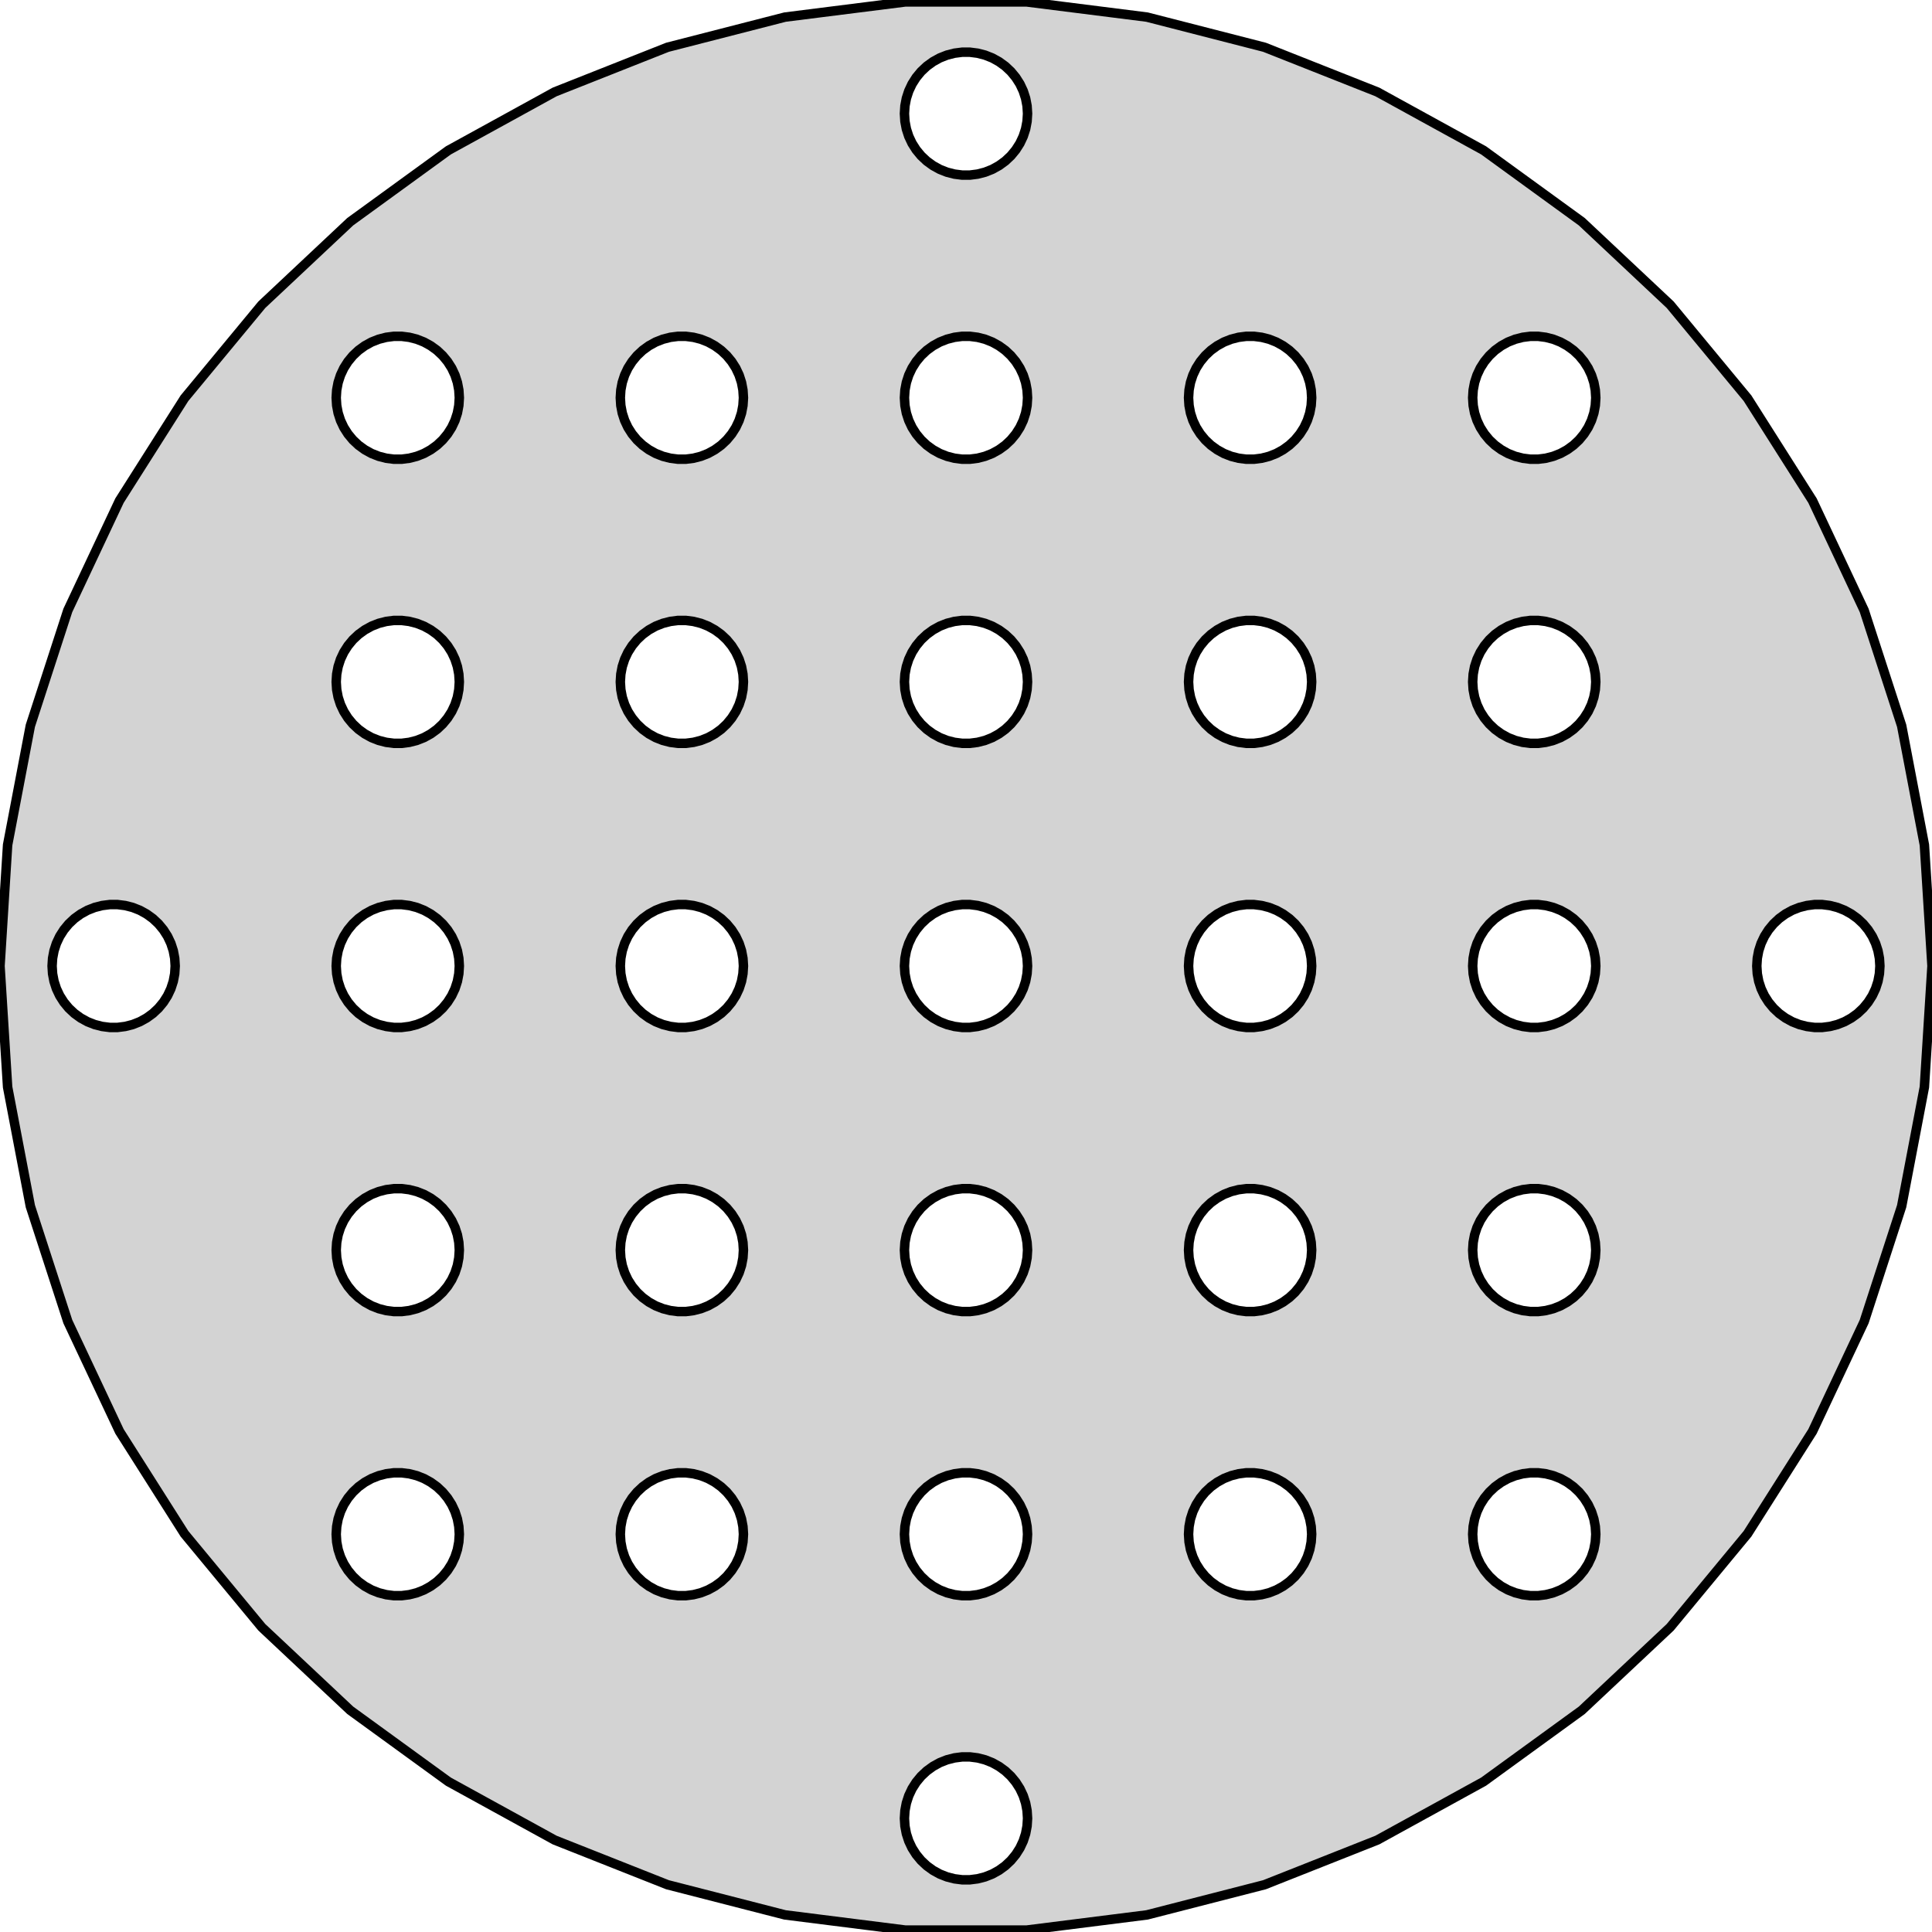
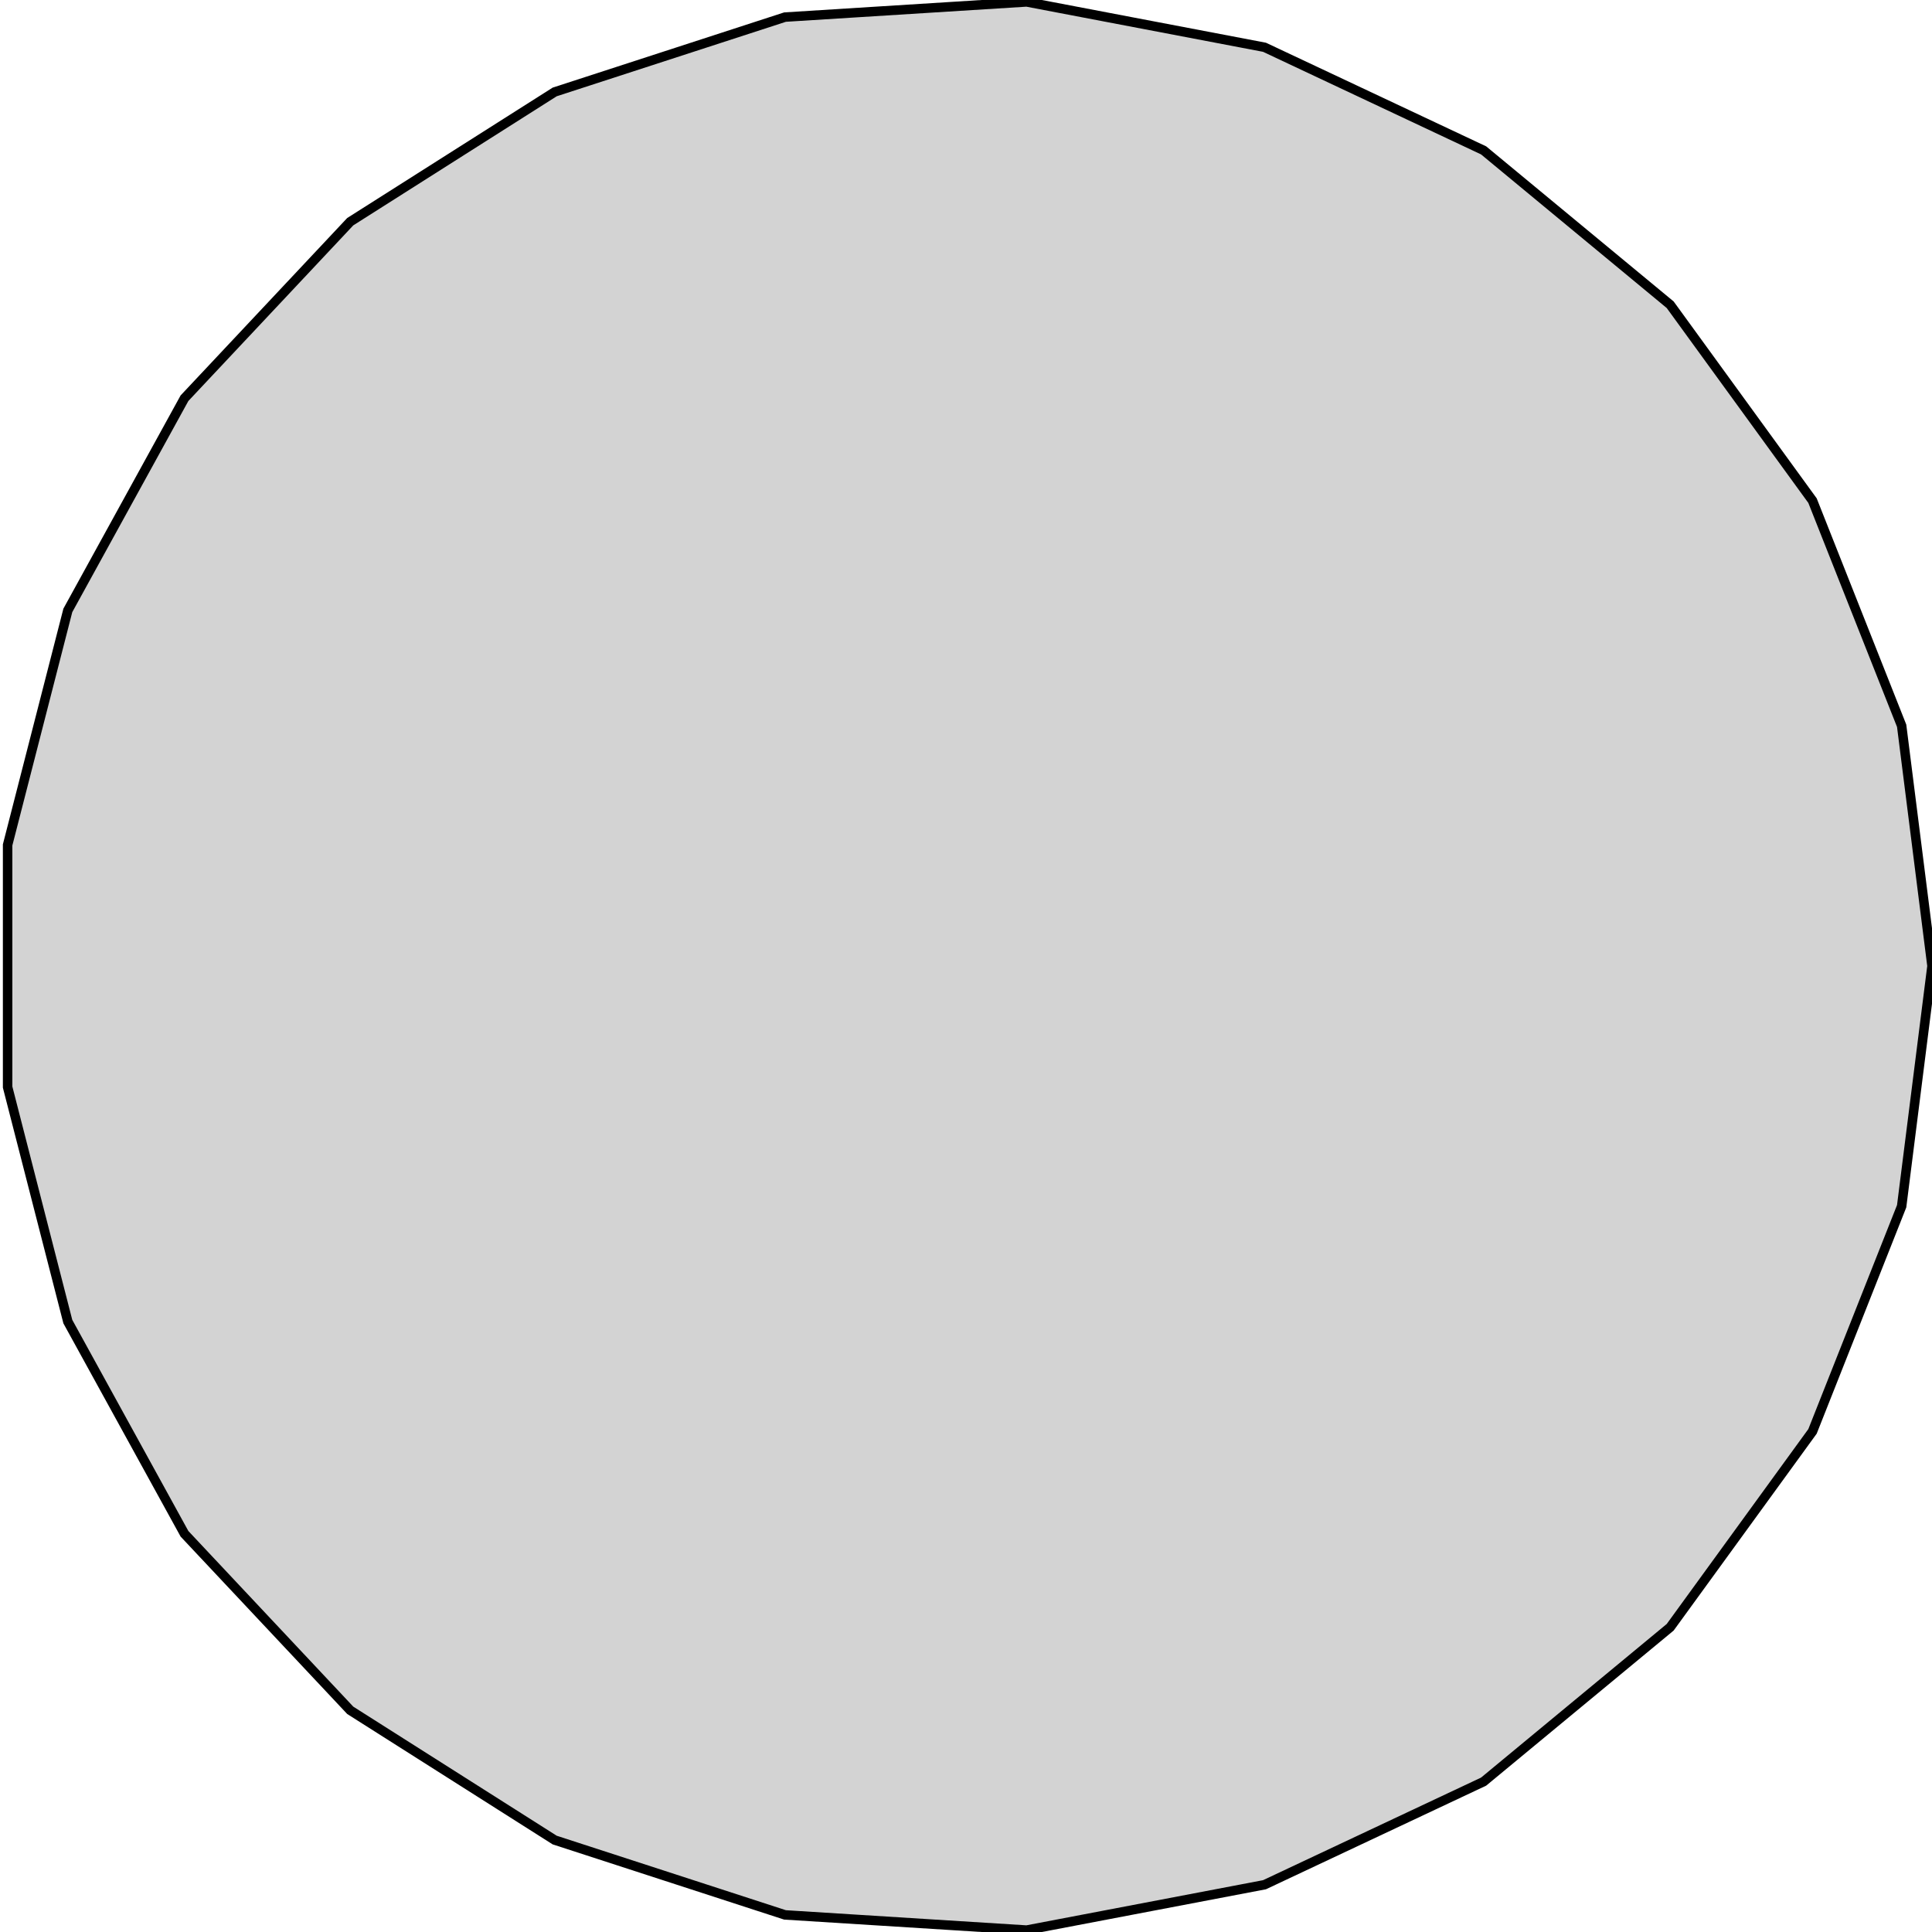
<svg xmlns="http://www.w3.org/2000/svg" width="102mm" height="102mm" viewBox="-51 -51 102 102" version="1.1">
-   <path d=" M 9.556,50.097 L 15.76,48.504 L 21.715,46.146 L 27.327,43.061 L 32.509,39.296 L 37.177,34.912  L 41.26,29.977 L 44.692,24.569 L 47.419,18.774 L 49.398,12.683 L 50.598,6.392 L 51,-0  L 50.598,-6.392 L 49.398,-12.683 L 47.419,-18.774 L 44.692,-24.569 L 41.26,-29.977 L 37.177,-34.912  L 32.509,-39.296 L 27.327,-43.061 L 21.715,-46.146 L 15.76,-48.504 L 9.556,-50.097 L 3.202,-50.899  L -3.202,-50.899 L -9.556,-50.097 L -15.76,-48.504 L -21.715,-46.146 L -27.327,-43.061 L -32.509,-39.296  L -37.177,-34.912 L -41.26,-29.977 L -44.692,-24.569 L -47.419,-18.774 L -49.398,-12.683 L -50.598,-6.392  L -51,-0 L -50.598,6.392 L -49.398,12.683 L -47.419,18.774 L -44.692,24.569 L -41.26,29.977  L -37.177,34.912 L -32.509,39.296 L -27.327,43.061 L -21.715,46.146 L -15.76,48.504 L -9.556,50.097  L -3.202,50.899 L 3.202,50.899 z M -0.204,-41.756 L -0.609,-41.808 L -1.004,-41.909 L -1.384,-42.059 L -1.741,-42.256 L -2.072,-42.496  L -2.369,-42.775 L -2.629,-43.09 L -2.848,-43.434 L -3.022,-43.804 L -3.148,-44.192 L -3.224,-44.593  L -3.25,-45 L -3.224,-45.407 L -3.148,-45.808 L -3.022,-46.196 L -2.848,-46.566 L -2.629,-46.91  L -2.369,-47.225 L -2.072,-47.504 L -1.741,-47.744 L -1.384,-47.941 L -1.004,-48.091 L -0.609,-48.192  L -0.204,-48.244 L 0.204,-48.244 L 0.609,-48.192 L 1.004,-48.091 L 1.384,-47.941 L 1.741,-47.744  L 2.072,-47.504 L 2.369,-47.225 L 2.629,-46.91 L 2.848,-46.566 L 3.022,-46.196 L 3.148,-45.808  L 3.224,-45.407 L 3.25,-45 L 3.224,-44.593 L 3.148,-44.192 L 3.022,-43.804 L 2.848,-43.434  L 2.629,-43.09 L 2.369,-42.775 L 2.072,-42.496 L 1.741,-42.256 L 1.384,-42.059 L 1.004,-41.909  L 0.609,-41.808 L 0.204,-41.756 z M -15.204,-26.756 L -15.609,-26.808 L -16.004,-26.909 L -16.384,-27.059 L -16.741,-27.256 L -17.072,-27.496  L -17.369,-27.775 L -17.629,-28.09 L -17.848,-28.434 L -18.022,-28.804 L -18.148,-29.192 L -18.224,-29.593  L -18.25,-30 L -18.224,-30.407 L -18.148,-30.808 L -18.022,-31.196 L -17.848,-31.566 L -17.629,-31.91  L -17.369,-32.225 L -17.072,-32.504 L -16.741,-32.744 L -16.384,-32.941 L -16.004,-33.091 L -15.609,-33.192  L -15.204,-33.244 L -14.796,-33.244 L -14.391,-33.192 L -13.996,-33.091 L -13.616,-32.941 L -13.259,-32.744  L -12.928,-32.504 L -12.631,-32.225 L -12.371,-31.91 L -12.152,-31.566 L -11.978,-31.196 L -11.852,-30.808  L -11.776,-30.407 L -11.75,-30 L -11.776,-29.593 L -11.852,-29.192 L -11.978,-28.804 L -12.152,-28.434  L -12.371,-28.09 L -12.631,-27.775 L -12.928,-27.496 L -13.259,-27.256 L -13.616,-27.059 L -13.996,-26.909  L -14.391,-26.808 L -14.796,-26.756 z M 29.796,-26.756 L 29.391,-26.808 L 28.996,-26.909 L 28.616,-27.059 L 28.259,-27.256 L 27.928,-27.496  L 27.631,-27.775 L 27.371,-28.09 L 27.152,-28.434 L 26.978,-28.804 L 26.852,-29.192 L 26.776,-29.593  L 26.75,-30 L 26.776,-30.407 L 26.852,-30.808 L 26.978,-31.196 L 27.152,-31.566 L 27.371,-31.91  L 27.631,-32.225 L 27.928,-32.504 L 28.259,-32.744 L 28.616,-32.941 L 28.996,-33.091 L 29.391,-33.192  L 29.796,-33.244 L 30.204,-33.244 L 30.609,-33.192 L 31.004,-33.091 L 31.384,-32.941 L 31.741,-32.744  L 32.072,-32.504 L 32.369,-32.225 L 32.629,-31.91 L 32.848,-31.566 L 33.022,-31.196 L 33.148,-30.808  L 33.224,-30.407 L 33.25,-30 L 33.224,-29.593 L 33.148,-29.192 L 33.022,-28.804 L 32.848,-28.434  L 32.629,-28.09 L 32.369,-27.775 L 32.072,-27.496 L 31.741,-27.256 L 31.384,-27.059 L 31.004,-26.909  L 30.609,-26.808 L 30.204,-26.756 z M 14.796,-26.756 L 14.391,-26.808 L 13.996,-26.909 L 13.616,-27.059 L 13.259,-27.256 L 12.928,-27.496  L 12.631,-27.775 L 12.371,-28.09 L 12.152,-28.434 L 11.978,-28.804 L 11.852,-29.192 L 11.776,-29.593  L 11.75,-30 L 11.776,-30.407 L 11.852,-30.808 L 11.978,-31.196 L 12.152,-31.566 L 12.371,-31.91  L 12.631,-32.225 L 12.928,-32.504 L 13.259,-32.744 L 13.616,-32.941 L 13.996,-33.091 L 14.391,-33.192  L 14.796,-33.244 L 15.204,-33.244 L 15.609,-33.192 L 16.004,-33.091 L 16.384,-32.941 L 16.741,-32.744  L 17.072,-32.504 L 17.369,-32.225 L 17.629,-31.91 L 17.848,-31.566 L 18.022,-31.196 L 18.148,-30.808  L 18.224,-30.407 L 18.25,-30 L 18.224,-29.593 L 18.148,-29.192 L 18.022,-28.804 L 17.848,-28.434  L 17.629,-28.09 L 17.369,-27.775 L 17.072,-27.496 L 16.741,-27.256 L 16.384,-27.059 L 16.004,-26.909  L 15.609,-26.808 L 15.204,-26.756 z M -30.204,-26.756 L -30.609,-26.808 L -31.004,-26.909 L -31.384,-27.059 L -31.741,-27.256 L -32.072,-27.496  L -32.369,-27.775 L -32.629,-28.09 L -32.848,-28.434 L -33.022,-28.804 L -33.148,-29.192 L -33.224,-29.593  L -33.25,-30 L -33.224,-30.407 L -33.148,-30.808 L -33.022,-31.196 L -32.848,-31.566 L -32.629,-31.91  L -32.369,-32.225 L -32.072,-32.504 L -31.741,-32.744 L -31.384,-32.941 L -31.004,-33.091 L -30.609,-33.192  L -30.204,-33.244 L -29.796,-33.244 L -29.391,-33.192 L -28.996,-33.091 L -28.616,-32.941 L -28.259,-32.744  L -27.928,-32.504 L -27.631,-32.225 L -27.371,-31.91 L -27.152,-31.566 L -26.978,-31.196 L -26.852,-30.808  L -26.776,-30.407 L -26.75,-30 L -26.776,-29.593 L -26.852,-29.192 L -26.978,-28.804 L -27.152,-28.434  L -27.371,-28.09 L -27.631,-27.775 L -27.928,-27.496 L -28.259,-27.256 L -28.616,-27.059 L -28.996,-26.909  L -29.391,-26.808 L -29.796,-26.756 z M -0.204,-26.756 L -0.609,-26.808 L -1.004,-26.909 L -1.384,-27.059 L -1.741,-27.256 L -2.072,-27.496  L -2.369,-27.775 L -2.629,-28.09 L -2.848,-28.434 L -3.022,-28.804 L -3.148,-29.192 L -3.224,-29.593  L -3.25,-30 L -3.224,-30.407 L -3.148,-30.808 L -3.022,-31.196 L -2.848,-31.566 L -2.629,-31.91  L -2.369,-32.225 L -2.072,-32.504 L -1.741,-32.744 L -1.384,-32.941 L -1.004,-33.091 L -0.609,-33.192  L -0.204,-33.244 L 0.204,-33.244 L 0.609,-33.192 L 1.004,-33.091 L 1.384,-32.941 L 1.741,-32.744  L 2.072,-32.504 L 2.369,-32.225 L 2.629,-31.91 L 2.848,-31.566 L 3.022,-31.196 L 3.148,-30.808  L 3.224,-30.407 L 3.25,-30 L 3.224,-29.593 L 3.148,-29.192 L 3.022,-28.804 L 2.848,-28.434  L 2.629,-28.09 L 2.369,-27.775 L 2.072,-27.496 L 1.741,-27.256 L 1.384,-27.059 L 1.004,-26.909  L 0.609,-26.808 L 0.204,-26.756 z M -0.204,-11.756 L -0.609,-11.808 L -1.004,-11.909 L -1.384,-12.059 L -1.741,-12.256 L -2.072,-12.496  L -2.369,-12.775 L -2.629,-13.09 L -2.848,-13.434 L -3.022,-13.804 L -3.148,-14.192 L -3.224,-14.593  L -3.25,-15 L -3.224,-15.407 L -3.148,-15.808 L -3.022,-16.196 L -2.848,-16.566 L -2.629,-16.91  L -2.369,-17.225 L -2.072,-17.504 L -1.741,-17.744 L -1.384,-17.941 L -1.004,-18.091 L -0.609,-18.192  L -0.204,-18.244 L 0.204,-18.244 L 0.609,-18.192 L 1.004,-18.091 L 1.384,-17.941 L 1.741,-17.744  L 2.072,-17.504 L 2.369,-17.225 L 2.629,-16.91 L 2.848,-16.566 L 3.022,-16.196 L 3.148,-15.808  L 3.224,-15.407 L 3.25,-15 L 3.224,-14.593 L 3.148,-14.192 L 3.022,-13.804 L 2.848,-13.434  L 2.629,-13.09 L 2.369,-12.775 L 2.072,-12.496 L 1.741,-12.256 L 1.384,-12.059 L 1.004,-11.909  L 0.609,-11.808 L 0.204,-11.756 z M 29.796,-11.756 L 29.391,-11.808 L 28.996,-11.909 L 28.616,-12.059 L 28.259,-12.256 L 27.928,-12.496  L 27.631,-12.775 L 27.371,-13.09 L 27.152,-13.434 L 26.978,-13.804 L 26.852,-14.192 L 26.776,-14.593  L 26.75,-15 L 26.776,-15.407 L 26.852,-15.808 L 26.978,-16.196 L 27.152,-16.566 L 27.371,-16.91  L 27.631,-17.225 L 27.928,-17.504 L 28.259,-17.744 L 28.616,-17.941 L 28.996,-18.091 L 29.391,-18.192  L 29.796,-18.244 L 30.204,-18.244 L 30.609,-18.192 L 31.004,-18.091 L 31.384,-17.941 L 31.741,-17.744  L 32.072,-17.504 L 32.369,-17.225 L 32.629,-16.91 L 32.848,-16.566 L 33.022,-16.196 L 33.148,-15.808  L 33.224,-15.407 L 33.25,-15 L 33.224,-14.593 L 33.148,-14.192 L 33.022,-13.804 L 32.848,-13.434  L 32.629,-13.09 L 32.369,-12.775 L 32.072,-12.496 L 31.741,-12.256 L 31.384,-12.059 L 31.004,-11.909  L 30.609,-11.808 L 30.204,-11.756 z M 14.796,-11.756 L 14.391,-11.808 L 13.996,-11.909 L 13.616,-12.059 L 13.259,-12.256 L 12.928,-12.496  L 12.631,-12.775 L 12.371,-13.09 L 12.152,-13.434 L 11.978,-13.804 L 11.852,-14.192 L 11.776,-14.593  L 11.75,-15 L 11.776,-15.407 L 11.852,-15.808 L 11.978,-16.196 L 12.152,-16.566 L 12.371,-16.91  L 12.631,-17.225 L 12.928,-17.504 L 13.259,-17.744 L 13.616,-17.941 L 13.996,-18.091 L 14.391,-18.192  L 14.796,-18.244 L 15.204,-18.244 L 15.609,-18.192 L 16.004,-18.091 L 16.384,-17.941 L 16.741,-17.744  L 17.072,-17.504 L 17.369,-17.225 L 17.629,-16.91 L 17.848,-16.566 L 18.022,-16.196 L 18.148,-15.808  L 18.224,-15.407 L 18.25,-15 L 18.224,-14.593 L 18.148,-14.192 L 18.022,-13.804 L 17.848,-13.434  L 17.629,-13.09 L 17.369,-12.775 L 17.072,-12.496 L 16.741,-12.256 L 16.384,-12.059 L 16.004,-11.909  L 15.609,-11.808 L 15.204,-11.756 z M -15.204,-11.756 L -15.609,-11.808 L -16.004,-11.909 L -16.384,-12.059 L -16.741,-12.256 L -17.072,-12.496  L -17.369,-12.775 L -17.629,-13.09 L -17.848,-13.434 L -18.022,-13.804 L -18.148,-14.192 L -18.224,-14.593  L -18.25,-15 L -18.224,-15.407 L -18.148,-15.808 L -18.022,-16.196 L -17.848,-16.566 L -17.629,-16.91  L -17.369,-17.225 L -17.072,-17.504 L -16.741,-17.744 L -16.384,-17.941 L -16.004,-18.091 L -15.609,-18.192  L -15.204,-18.244 L -14.796,-18.244 L -14.391,-18.192 L -13.996,-18.091 L -13.616,-17.941 L -13.259,-17.744  L -12.928,-17.504 L -12.631,-17.225 L -12.371,-16.91 L -12.152,-16.566 L -11.978,-16.196 L -11.852,-15.808  L -11.776,-15.407 L -11.75,-15 L -11.776,-14.593 L -11.852,-14.192 L -11.978,-13.804 L -12.152,-13.434  L -12.371,-13.09 L -12.631,-12.775 L -12.928,-12.496 L -13.259,-12.256 L -13.616,-12.059 L -13.996,-11.909  L -14.391,-11.808 L -14.796,-11.756 z M -30.204,-11.756 L -30.609,-11.808 L -31.004,-11.909 L -31.384,-12.059 L -31.741,-12.256 L -32.072,-12.496  L -32.369,-12.775 L -32.629,-13.09 L -32.848,-13.434 L -33.022,-13.804 L -33.148,-14.192 L -33.224,-14.593  L -33.25,-15 L -33.224,-15.407 L -33.148,-15.808 L -33.022,-16.196 L -32.848,-16.566 L -32.629,-16.91  L -32.369,-17.225 L -32.072,-17.504 L -31.741,-17.744 L -31.384,-17.941 L -31.004,-18.091 L -30.609,-18.192  L -30.204,-18.244 L -29.796,-18.244 L -29.391,-18.192 L -28.996,-18.091 L -28.616,-17.941 L -28.259,-17.744  L -27.928,-17.504 L -27.631,-17.225 L -27.371,-16.91 L -27.152,-16.566 L -26.978,-16.196 L -26.852,-15.808  L -26.776,-15.407 L -26.75,-15 L -26.776,-14.593 L -26.852,-14.192 L -26.978,-13.804 L -27.152,-13.434  L -27.371,-13.09 L -27.631,-12.775 L -27.928,-12.496 L -28.259,-12.256 L -28.616,-12.059 L -28.996,-11.909  L -29.391,-11.808 L -29.796,-11.756 z M -45.204,3.244 L -45.609,3.192 L -46.004,3.091 L -46.384,2.941 L -46.741,2.744 L -47.072,2.504  L -47.369,2.225 L -47.629,1.91 L -47.848,1.566 L -48.022,1.196 L -48.148,0.808 L -48.224,0.407  L -48.25,-0 L -48.224,-0.407 L -48.148,-0.808 L -48.022,-1.196 L -47.848,-1.566 L -47.629,-1.91  L -47.369,-2.225 L -47.072,-2.504 L -46.741,-2.744 L -46.384,-2.941 L -46.004,-3.091 L -45.609,-3.192  L -45.204,-3.244 L -44.796,-3.244 L -44.391,-3.192 L -43.996,-3.091 L -43.616,-2.941 L -43.259,-2.744  L -42.928,-2.504 L -42.631,-2.225 L -42.371,-1.91 L -42.152,-1.566 L -41.978,-1.196 L -41.852,-0.808  L -41.776,-0.407 L -41.75,-0 L -41.776,0.407 L -41.852,0.808 L -41.978,1.196 L -42.152,1.566  L -42.371,1.91 L -42.631,2.225 L -42.928,2.504 L -43.259,2.744 L -43.616,2.941 L -43.996,3.091  L -44.391,3.192 L -44.796,3.244 z M 14.796,3.244 L 14.391,3.192 L 13.996,3.091 L 13.616,2.941 L 13.259,2.744 L 12.928,2.504  L 12.631,2.225 L 12.371,1.91 L 12.152,1.566 L 11.978,1.196 L 11.852,0.808 L 11.776,0.407  L 11.75,-0 L 11.776,-0.407 L 11.852,-0.808 L 11.978,-1.196 L 12.152,-1.566 L 12.371,-1.91  L 12.631,-2.225 L 12.928,-2.504 L 13.259,-2.744 L 13.616,-2.941 L 13.996,-3.091 L 14.391,-3.192  L 14.796,-3.244 L 15.204,-3.244 L 15.609,-3.192 L 16.004,-3.091 L 16.384,-2.941 L 16.741,-2.744  L 17.072,-2.504 L 17.369,-2.225 L 17.629,-1.91 L 17.848,-1.566 L 18.022,-1.196 L 18.148,-0.808  L 18.224,-0.407 L 18.25,-0 L 18.224,0.407 L 18.148,0.808 L 18.022,1.196 L 17.848,1.566  L 17.629,1.91 L 17.369,2.225 L 17.072,2.504 L 16.741,2.744 L 16.384,2.941 L 16.004,3.091  L 15.609,3.192 L 15.204,3.244 z M -30.204,3.244 L -30.609,3.192 L -31.004,3.091 L -31.384,2.941 L -31.741,2.744 L -32.072,2.504  L -32.369,2.225 L -32.629,1.91 L -32.848,1.566 L -33.022,1.196 L -33.148,0.808 L -33.224,0.407  L -33.25,-0 L -33.224,-0.407 L -33.148,-0.808 L -33.022,-1.196 L -32.848,-1.566 L -32.629,-1.91  L -32.369,-2.225 L -32.072,-2.504 L -31.741,-2.744 L -31.384,-2.941 L -31.004,-3.091 L -30.609,-3.192  L -30.204,-3.244 L -29.796,-3.244 L -29.391,-3.192 L -28.996,-3.091 L -28.616,-2.941 L -28.259,-2.744  L -27.928,-2.504 L -27.631,-2.225 L -27.371,-1.91 L -27.152,-1.566 L -26.978,-1.196 L -26.852,-0.808  L -26.776,-0.407 L -26.75,-0 L -26.776,0.407 L -26.852,0.808 L -26.978,1.196 L -27.152,1.566  L -27.371,1.91 L -27.631,2.225 L -27.928,2.504 L -28.259,2.744 L -28.616,2.941 L -28.996,3.091  L -29.391,3.192 L -29.796,3.244 z M -15.204,3.244 L -15.609,3.192 L -16.004,3.091 L -16.384,2.941 L -16.741,2.744 L -17.072,2.504  L -17.369,2.225 L -17.629,1.91 L -17.848,1.566 L -18.022,1.196 L -18.148,0.808 L -18.224,0.407  L -18.25,-0 L -18.224,-0.407 L -18.148,-0.808 L -18.022,-1.196 L -17.848,-1.566 L -17.629,-1.91  L -17.369,-2.225 L -17.072,-2.504 L -16.741,-2.744 L -16.384,-2.941 L -16.004,-3.091 L -15.609,-3.192  L -15.204,-3.244 L -14.796,-3.244 L -14.391,-3.192 L -13.996,-3.091 L -13.616,-2.941 L -13.259,-2.744  L -12.928,-2.504 L -12.631,-2.225 L -12.371,-1.91 L -12.152,-1.566 L -11.978,-1.196 L -11.852,-0.808  L -11.776,-0.407 L -11.75,-0 L -11.776,0.407 L -11.852,0.808 L -11.978,1.196 L -12.152,1.566  L -12.371,1.91 L -12.631,2.225 L -12.928,2.504 L -13.259,2.744 L -13.616,2.941 L -13.996,3.091  L -14.391,3.192 L -14.796,3.244 z M 29.796,3.244 L 29.391,3.192 L 28.996,3.091 L 28.616,2.941 L 28.259,2.744 L 27.928,2.504  L 27.631,2.225 L 27.371,1.91 L 27.152,1.566 L 26.978,1.196 L 26.852,0.808 L 26.776,0.407  L 26.75,-0 L 26.776,-0.407 L 26.852,-0.808 L 26.978,-1.196 L 27.152,-1.566 L 27.371,-1.91  L 27.631,-2.225 L 27.928,-2.504 L 28.259,-2.744 L 28.616,-2.941 L 28.996,-3.091 L 29.391,-3.192  L 29.796,-3.244 L 30.204,-3.244 L 30.609,-3.192 L 31.004,-3.091 L 31.384,-2.941 L 31.741,-2.744  L 32.072,-2.504 L 32.369,-2.225 L 32.629,-1.91 L 32.848,-1.566 L 33.022,-1.196 L 33.148,-0.808  L 33.224,-0.407 L 33.25,-0 L 33.224,0.407 L 33.148,0.808 L 33.022,1.196 L 32.848,1.566  L 32.629,1.91 L 32.369,2.225 L 32.072,2.504 L 31.741,2.744 L 31.384,2.941 L 31.004,3.091  L 30.609,3.192 L 30.204,3.244 z M 44.796,3.244 L 44.391,3.192 L 43.996,3.091 L 43.616,2.941 L 43.259,2.744 L 42.928,2.504  L 42.631,2.225 L 42.371,1.91 L 42.152,1.566 L 41.978,1.196 L 41.852,0.808 L 41.776,0.407  L 41.75,-0 L 41.776,-0.407 L 41.852,-0.808 L 41.978,-1.196 L 42.152,-1.566 L 42.371,-1.91  L 42.631,-2.225 L 42.928,-2.504 L 43.259,-2.744 L 43.616,-2.941 L 43.996,-3.091 L 44.391,-3.192  L 44.796,-3.244 L 45.204,-3.244 L 45.609,-3.192 L 46.004,-3.091 L 46.384,-2.941 L 46.741,-2.744  L 47.072,-2.504 L 47.369,-2.225 L 47.629,-1.91 L 47.848,-1.566 L 48.022,-1.196 L 48.148,-0.808  L 48.224,-0.407 L 48.25,-0 L 48.224,0.407 L 48.148,0.808 L 48.022,1.196 L 47.848,1.566  L 47.629,1.91 L 47.369,2.225 L 47.072,2.504 L 46.741,2.744 L 46.384,2.941 L 46.004,3.091  L 45.609,3.192 L 45.204,3.244 z M -0.204,3.244 L -0.609,3.192 L -1.004,3.091 L -1.384,2.941 L -1.741,2.744 L -2.072,2.504  L -2.369,2.225 L -2.629,1.91 L -2.848,1.566 L -3.022,1.196 L -3.148,0.808 L -3.224,0.407  L -3.25,-0 L -3.224,-0.407 L -3.148,-0.808 L -3.022,-1.196 L -2.848,-1.566 L -2.629,-1.91  L -2.369,-2.225 L -2.072,-2.504 L -1.741,-2.744 L -1.384,-2.941 L -1.004,-3.091 L -0.609,-3.192  L -0.204,-3.244 L 0.204,-3.244 L 0.609,-3.192 L 1.004,-3.091 L 1.384,-2.941 L 1.741,-2.744  L 2.072,-2.504 L 2.369,-2.225 L 2.629,-1.91 L 2.848,-1.566 L 3.022,-1.196 L 3.148,-0.808  L 3.224,-0.407 L 3.25,-0 L 3.224,0.407 L 3.148,0.808 L 3.022,1.196 L 2.848,1.566  L 2.629,1.91 L 2.369,2.225 L 2.072,2.504 L 1.741,2.744 L 1.384,2.941 L 1.004,3.091  L 0.609,3.192 L 0.204,3.244 z M 29.796,18.244 L 29.391,18.192 L 28.996,18.091 L 28.616,17.941 L 28.259,17.744 L 27.928,17.504  L 27.631,17.225 L 27.371,16.91 L 27.152,16.566 L 26.978,16.196 L 26.852,15.808 L 26.776,15.407  L 26.75,15 L 26.776,14.593 L 26.852,14.192 L 26.978,13.804 L 27.152,13.434 L 27.371,13.09  L 27.631,12.775 L 27.928,12.496 L 28.259,12.256 L 28.616,12.059 L 28.996,11.909 L 29.391,11.808  L 29.796,11.756 L 30.204,11.756 L 30.609,11.808 L 31.004,11.909 L 31.384,12.059 L 31.741,12.256  L 32.072,12.496 L 32.369,12.775 L 32.629,13.09 L 32.848,13.434 L 33.022,13.804 L 33.148,14.192  L 33.224,14.593 L 33.25,15 L 33.224,15.407 L 33.148,15.808 L 33.022,16.196 L 32.848,16.566  L 32.629,16.91 L 32.369,17.225 L 32.072,17.504 L 31.741,17.744 L 31.384,17.941 L 31.004,18.091  L 30.609,18.192 L 30.204,18.244 z M 14.796,18.244 L 14.391,18.192 L 13.996,18.091 L 13.616,17.941 L 13.259,17.744 L 12.928,17.504  L 12.631,17.225 L 12.371,16.91 L 12.152,16.566 L 11.978,16.196 L 11.852,15.808 L 11.776,15.407  L 11.75,15 L 11.776,14.593 L 11.852,14.192 L 11.978,13.804 L 12.152,13.434 L 12.371,13.09  L 12.631,12.775 L 12.928,12.496 L 13.259,12.256 L 13.616,12.059 L 13.996,11.909 L 14.391,11.808  L 14.796,11.756 L 15.204,11.756 L 15.609,11.808 L 16.004,11.909 L 16.384,12.059 L 16.741,12.256  L 17.072,12.496 L 17.369,12.775 L 17.629,13.09 L 17.848,13.434 L 18.022,13.804 L 18.148,14.192  L 18.224,14.593 L 18.25,15 L 18.224,15.407 L 18.148,15.808 L 18.022,16.196 L 17.848,16.566  L 17.629,16.91 L 17.369,17.225 L 17.072,17.504 L 16.741,17.744 L 16.384,17.941 L 16.004,18.091  L 15.609,18.192 L 15.204,18.244 z M -0.204,18.244 L -0.609,18.192 L -1.004,18.091 L -1.384,17.941 L -1.741,17.744 L -2.072,17.504  L -2.369,17.225 L -2.629,16.91 L -2.848,16.566 L -3.022,16.196 L -3.148,15.808 L -3.224,15.407  L -3.25,15 L -3.224,14.593 L -3.148,14.192 L -3.022,13.804 L -2.848,13.434 L -2.629,13.09  L -2.369,12.775 L -2.072,12.496 L -1.741,12.256 L -1.384,12.059 L -1.004,11.909 L -0.609,11.808  L -0.204,11.756 L 0.204,11.756 L 0.609,11.808 L 1.004,11.909 L 1.384,12.059 L 1.741,12.256  L 2.072,12.496 L 2.369,12.775 L 2.629,13.09 L 2.848,13.434 L 3.022,13.804 L 3.148,14.192  L 3.224,14.593 L 3.25,15 L 3.224,15.407 L 3.148,15.808 L 3.022,16.196 L 2.848,16.566  L 2.629,16.91 L 2.369,17.225 L 2.072,17.504 L 1.741,17.744 L 1.384,17.941 L 1.004,18.091  L 0.609,18.192 L 0.204,18.244 z M -15.204,18.244 L -15.609,18.192 L -16.004,18.091 L -16.384,17.941 L -16.741,17.744 L -17.072,17.504  L -17.369,17.225 L -17.629,16.91 L -17.848,16.566 L -18.022,16.196 L -18.148,15.808 L -18.224,15.407  L -18.25,15 L -18.224,14.593 L -18.148,14.192 L -18.022,13.804 L -17.848,13.434 L -17.629,13.09  L -17.369,12.775 L -17.072,12.496 L -16.741,12.256 L -16.384,12.059 L -16.004,11.909 L -15.609,11.808  L -15.204,11.756 L -14.796,11.756 L -14.391,11.808 L -13.996,11.909 L -13.616,12.059 L -13.259,12.256  L -12.928,12.496 L -12.631,12.775 L -12.371,13.09 L -12.152,13.434 L -11.978,13.804 L -11.852,14.192  L -11.776,14.593 L -11.75,15 L -11.776,15.407 L -11.852,15.808 L -11.978,16.196 L -12.152,16.566  L -12.371,16.91 L -12.631,17.225 L -12.928,17.504 L -13.259,17.744 L -13.616,17.941 L -13.996,18.091  L -14.391,18.192 L -14.796,18.244 z M -30.204,18.244 L -30.609,18.192 L -31.004,18.091 L -31.384,17.941 L -31.741,17.744 L -32.072,17.504  L -32.369,17.225 L -32.629,16.91 L -32.848,16.566 L -33.022,16.196 L -33.148,15.808 L -33.224,15.407  L -33.25,15 L -33.224,14.593 L -33.148,14.192 L -33.022,13.804 L -32.848,13.434 L -32.629,13.09  L -32.369,12.775 L -32.072,12.496 L -31.741,12.256 L -31.384,12.059 L -31.004,11.909 L -30.609,11.808  L -30.204,11.756 L -29.796,11.756 L -29.391,11.808 L -28.996,11.909 L -28.616,12.059 L -28.259,12.256  L -27.928,12.496 L -27.631,12.775 L -27.371,13.09 L -27.152,13.434 L -26.978,13.804 L -26.852,14.192  L -26.776,14.593 L -26.75,15 L -26.776,15.407 L -26.852,15.808 L -26.978,16.196 L -27.152,16.566  L -27.371,16.91 L -27.631,17.225 L -27.928,17.504 L -28.259,17.744 L -28.616,17.941 L -28.996,18.091  L -29.391,18.192 L -29.796,18.244 z M -30.204,33.244 L -30.609,33.192 L -31.004,33.091 L -31.384,32.941 L -31.741,32.744 L -32.072,32.504  L -32.369,32.225 L -32.629,31.91 L -32.848,31.566 L -33.022,31.196 L -33.148,30.808 L -33.224,30.407  L -33.25,30 L -33.224,29.593 L -33.148,29.192 L -33.022,28.804 L -32.848,28.434 L -32.629,28.09  L -32.369,27.775 L -32.072,27.496 L -31.741,27.256 L -31.384,27.059 L -31.004,26.909 L -30.609,26.808  L -30.204,26.756 L -29.796,26.756 L -29.391,26.808 L -28.996,26.909 L -28.616,27.059 L -28.259,27.256  L -27.928,27.496 L -27.631,27.775 L -27.371,28.09 L -27.152,28.434 L -26.978,28.804 L -26.852,29.192  L -26.776,29.593 L -26.75,30 L -26.776,30.407 L -26.852,30.808 L -26.978,31.196 L -27.152,31.566  L -27.371,31.91 L -27.631,32.225 L -27.928,32.504 L -28.259,32.744 L -28.616,32.941 L -28.996,33.091  L -29.391,33.192 L -29.796,33.244 z M 29.796,33.244 L 29.391,33.192 L 28.996,33.091 L 28.616,32.941 L 28.259,32.744 L 27.928,32.504  L 27.631,32.225 L 27.371,31.91 L 27.152,31.566 L 26.978,31.196 L 26.852,30.808 L 26.776,30.407  L 26.75,30 L 26.776,29.593 L 26.852,29.192 L 26.978,28.804 L 27.152,28.434 L 27.371,28.09  L 27.631,27.775 L 27.928,27.496 L 28.259,27.256 L 28.616,27.059 L 28.996,26.909 L 29.391,26.808  L 29.796,26.756 L 30.204,26.756 L 30.609,26.808 L 31.004,26.909 L 31.384,27.059 L 31.741,27.256  L 32.072,27.496 L 32.369,27.775 L 32.629,28.09 L 32.848,28.434 L 33.022,28.804 L 33.148,29.192  L 33.224,29.593 L 33.25,30 L 33.224,30.407 L 33.148,30.808 L 33.022,31.196 L 32.848,31.566  L 32.629,31.91 L 32.369,32.225 L 32.072,32.504 L 31.741,32.744 L 31.384,32.941 L 31.004,33.091  L 30.609,33.192 L 30.204,33.244 z M 14.796,33.244 L 14.391,33.192 L 13.996,33.091 L 13.616,32.941 L 13.259,32.744 L 12.928,32.504  L 12.631,32.225 L 12.371,31.91 L 12.152,31.566 L 11.978,31.196 L 11.852,30.808 L 11.776,30.407  L 11.75,30 L 11.776,29.593 L 11.852,29.192 L 11.978,28.804 L 12.152,28.434 L 12.371,28.09  L 12.631,27.775 L 12.928,27.496 L 13.259,27.256 L 13.616,27.059 L 13.996,26.909 L 14.391,26.808  L 14.796,26.756 L 15.204,26.756 L 15.609,26.808 L 16.004,26.909 L 16.384,27.059 L 16.741,27.256  L 17.072,27.496 L 17.369,27.775 L 17.629,28.09 L 17.848,28.434 L 18.022,28.804 L 18.148,29.192  L 18.224,29.593 L 18.25,30 L 18.224,30.407 L 18.148,30.808 L 18.022,31.196 L 17.848,31.566  L 17.629,31.91 L 17.369,32.225 L 17.072,32.504 L 16.741,32.744 L 16.384,32.941 L 16.004,33.091  L 15.609,33.192 L 15.204,33.244 z M -0.204,33.244 L -0.609,33.192 L -1.004,33.091 L -1.384,32.941 L -1.741,32.744 L -2.072,32.504  L -2.369,32.225 L -2.629,31.91 L -2.848,31.566 L -3.022,31.196 L -3.148,30.808 L -3.224,30.407  L -3.25,30 L -3.224,29.593 L -3.148,29.192 L -3.022,28.804 L -2.848,28.434 L -2.629,28.09  L -2.369,27.775 L -2.072,27.496 L -1.741,27.256 L -1.384,27.059 L -1.004,26.909 L -0.609,26.808  L -0.204,26.756 L 0.204,26.756 L 0.609,26.808 L 1.004,26.909 L 1.384,27.059 L 1.741,27.256  L 2.072,27.496 L 2.369,27.775 L 2.629,28.09 L 2.848,28.434 L 3.022,28.804 L 3.148,29.192  L 3.224,29.593 L 3.25,30 L 3.224,30.407 L 3.148,30.808 L 3.022,31.196 L 2.848,31.566  L 2.629,31.91 L 2.369,32.225 L 2.072,32.504 L 1.741,32.744 L 1.384,32.941 L 1.004,33.091  L 0.609,33.192 L 0.204,33.244 z M -15.204,33.244 L -15.609,33.192 L -16.004,33.091 L -16.384,32.941 L -16.741,32.744 L -17.072,32.504  L -17.369,32.225 L -17.629,31.91 L -17.848,31.566 L -18.022,31.196 L -18.148,30.808 L -18.224,30.407  L -18.25,30 L -18.224,29.593 L -18.148,29.192 L -18.022,28.804 L -17.848,28.434 L -17.629,28.09  L -17.369,27.775 L -17.072,27.496 L -16.741,27.256 L -16.384,27.059 L -16.004,26.909 L -15.609,26.808  L -15.204,26.756 L -14.796,26.756 L -14.391,26.808 L -13.996,26.909 L -13.616,27.059 L -13.259,27.256  L -12.928,27.496 L -12.631,27.775 L -12.371,28.09 L -12.152,28.434 L -11.978,28.804 L -11.852,29.192  L -11.776,29.593 L -11.75,30 L -11.776,30.407 L -11.852,30.808 L -11.978,31.196 L -12.152,31.566  L -12.371,31.91 L -12.631,32.225 L -12.928,32.504 L -13.259,32.744 L -13.616,32.941 L -13.996,33.091  L -14.391,33.192 L -14.796,33.244 z M -0.204,48.244 L -0.609,48.192 L -1.004,48.091 L -1.384,47.941 L -1.741,47.744 L -2.072,47.504  L -2.369,47.225 L -2.629,46.91 L -2.848,46.566 L -3.022,46.196 L -3.148,45.808 L -3.224,45.407  L -3.25,45 L -3.224,44.593 L -3.148,44.192 L -3.022,43.804 L -2.848,43.434 L -2.629,43.09  L -2.369,42.775 L -2.072,42.496 L -1.741,42.256 L -1.384,42.059 L -1.004,41.909 L -0.609,41.808  L -0.204,41.756 L 0.204,41.756 L 0.609,41.808 L 1.004,41.909 L 1.384,42.059 L 1.741,42.256  L 2.072,42.496 L 2.369,42.775 L 2.629,43.09 L 2.848,43.434 L 3.022,43.804 L 3.148,44.192  L 3.224,44.593 L 3.25,45 L 3.224,45.407 L 3.148,45.808 L 3.022,46.196 L 2.848,46.566  L 2.629,46.91 L 2.369,47.225 L 2.072,47.504 L 1.741,47.744 L 1.384,47.941 L 1.004,48.091  L 0.609,48.192 L 0.204,48.244 z " stroke="black" fill="lightgray" stroke-width="0.5" />
+   <path d=" M 15.76,48.504 L 27.327,43.061 L 37.177,34.912 L 44.692,24.569 L 49.398,12.683 L 51,-0  L 49.398,-12.683 L 44.692,-24.569 L 37.177,-34.912 L 27.327,-43.061 L 15.76,-48.504 L 3.202,-50.899  L -9.556,-50.097 L -21.715,-46.146 L -32.509,-39.296 L -41.26,-29.977 L -47.419,-18.774 L -50.598,-6.392  L -50.598,6.392 L -47.419,18.774 L -41.26,29.977 L -32.509,39.296 L -21.715,46.146 L -9.556,50.097  L 3.202,50.899 z " stroke="black" fill="lightgray" stroke-width="0.5" />
</svg>
